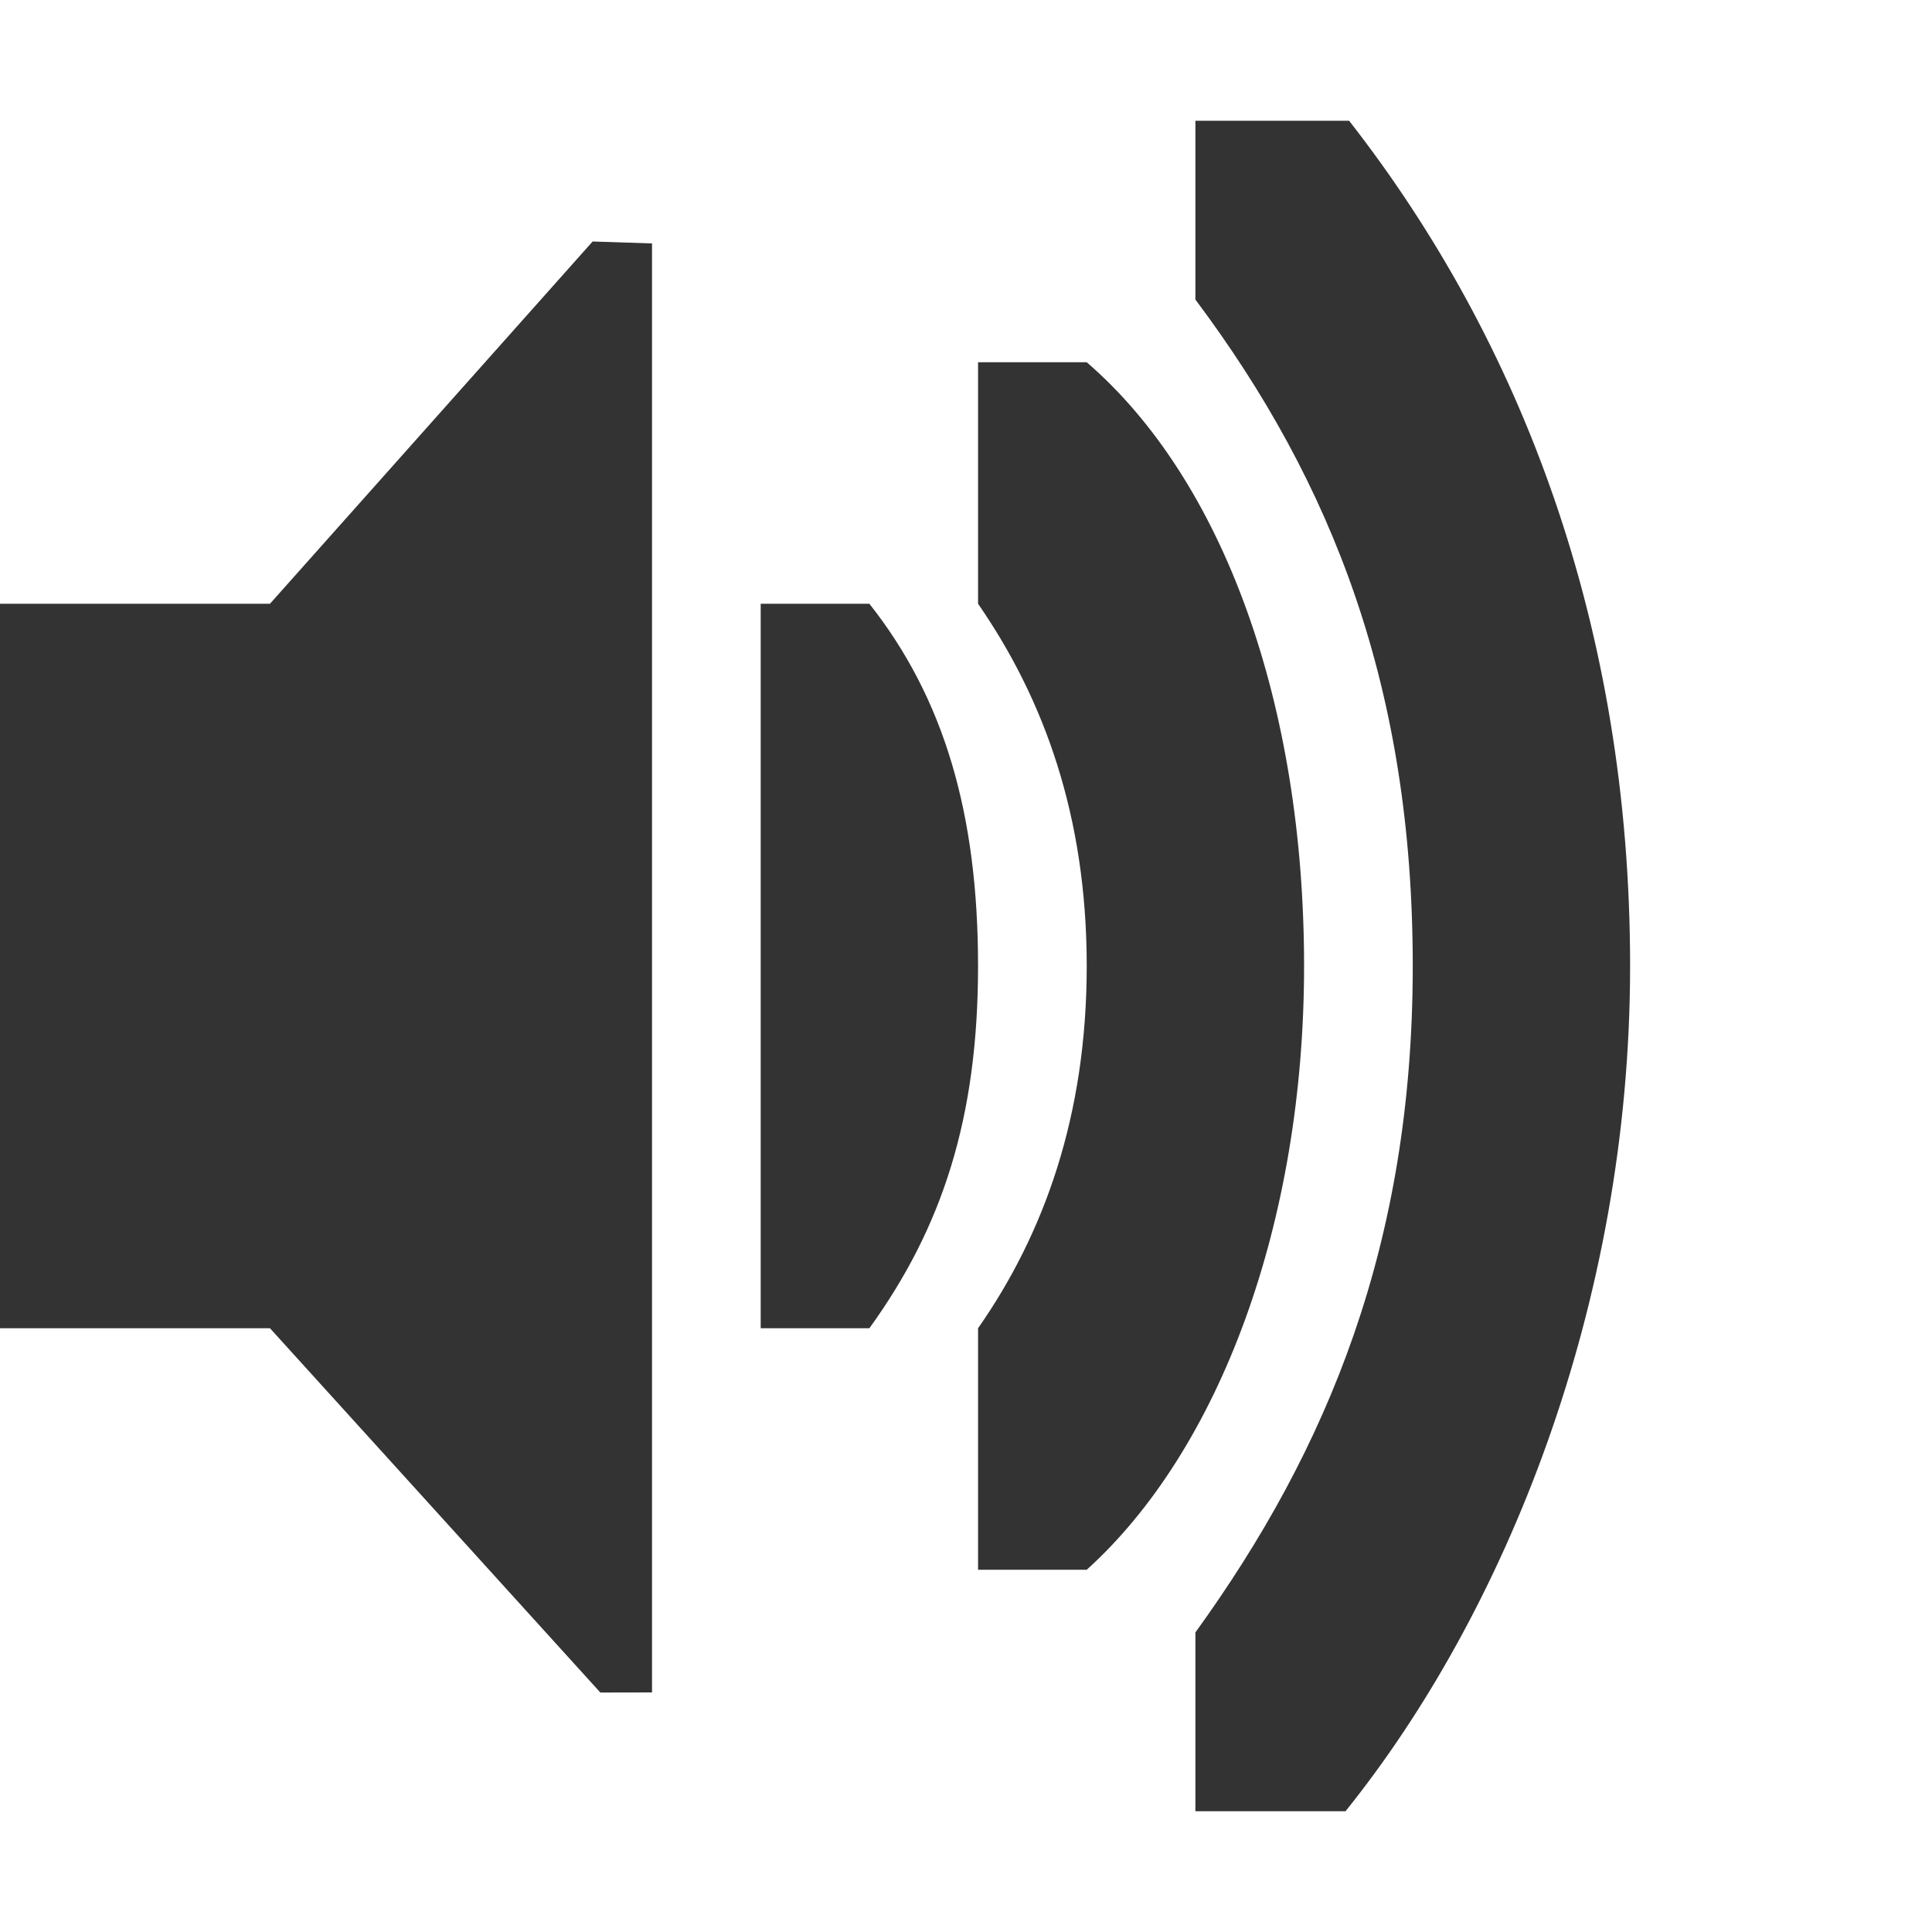
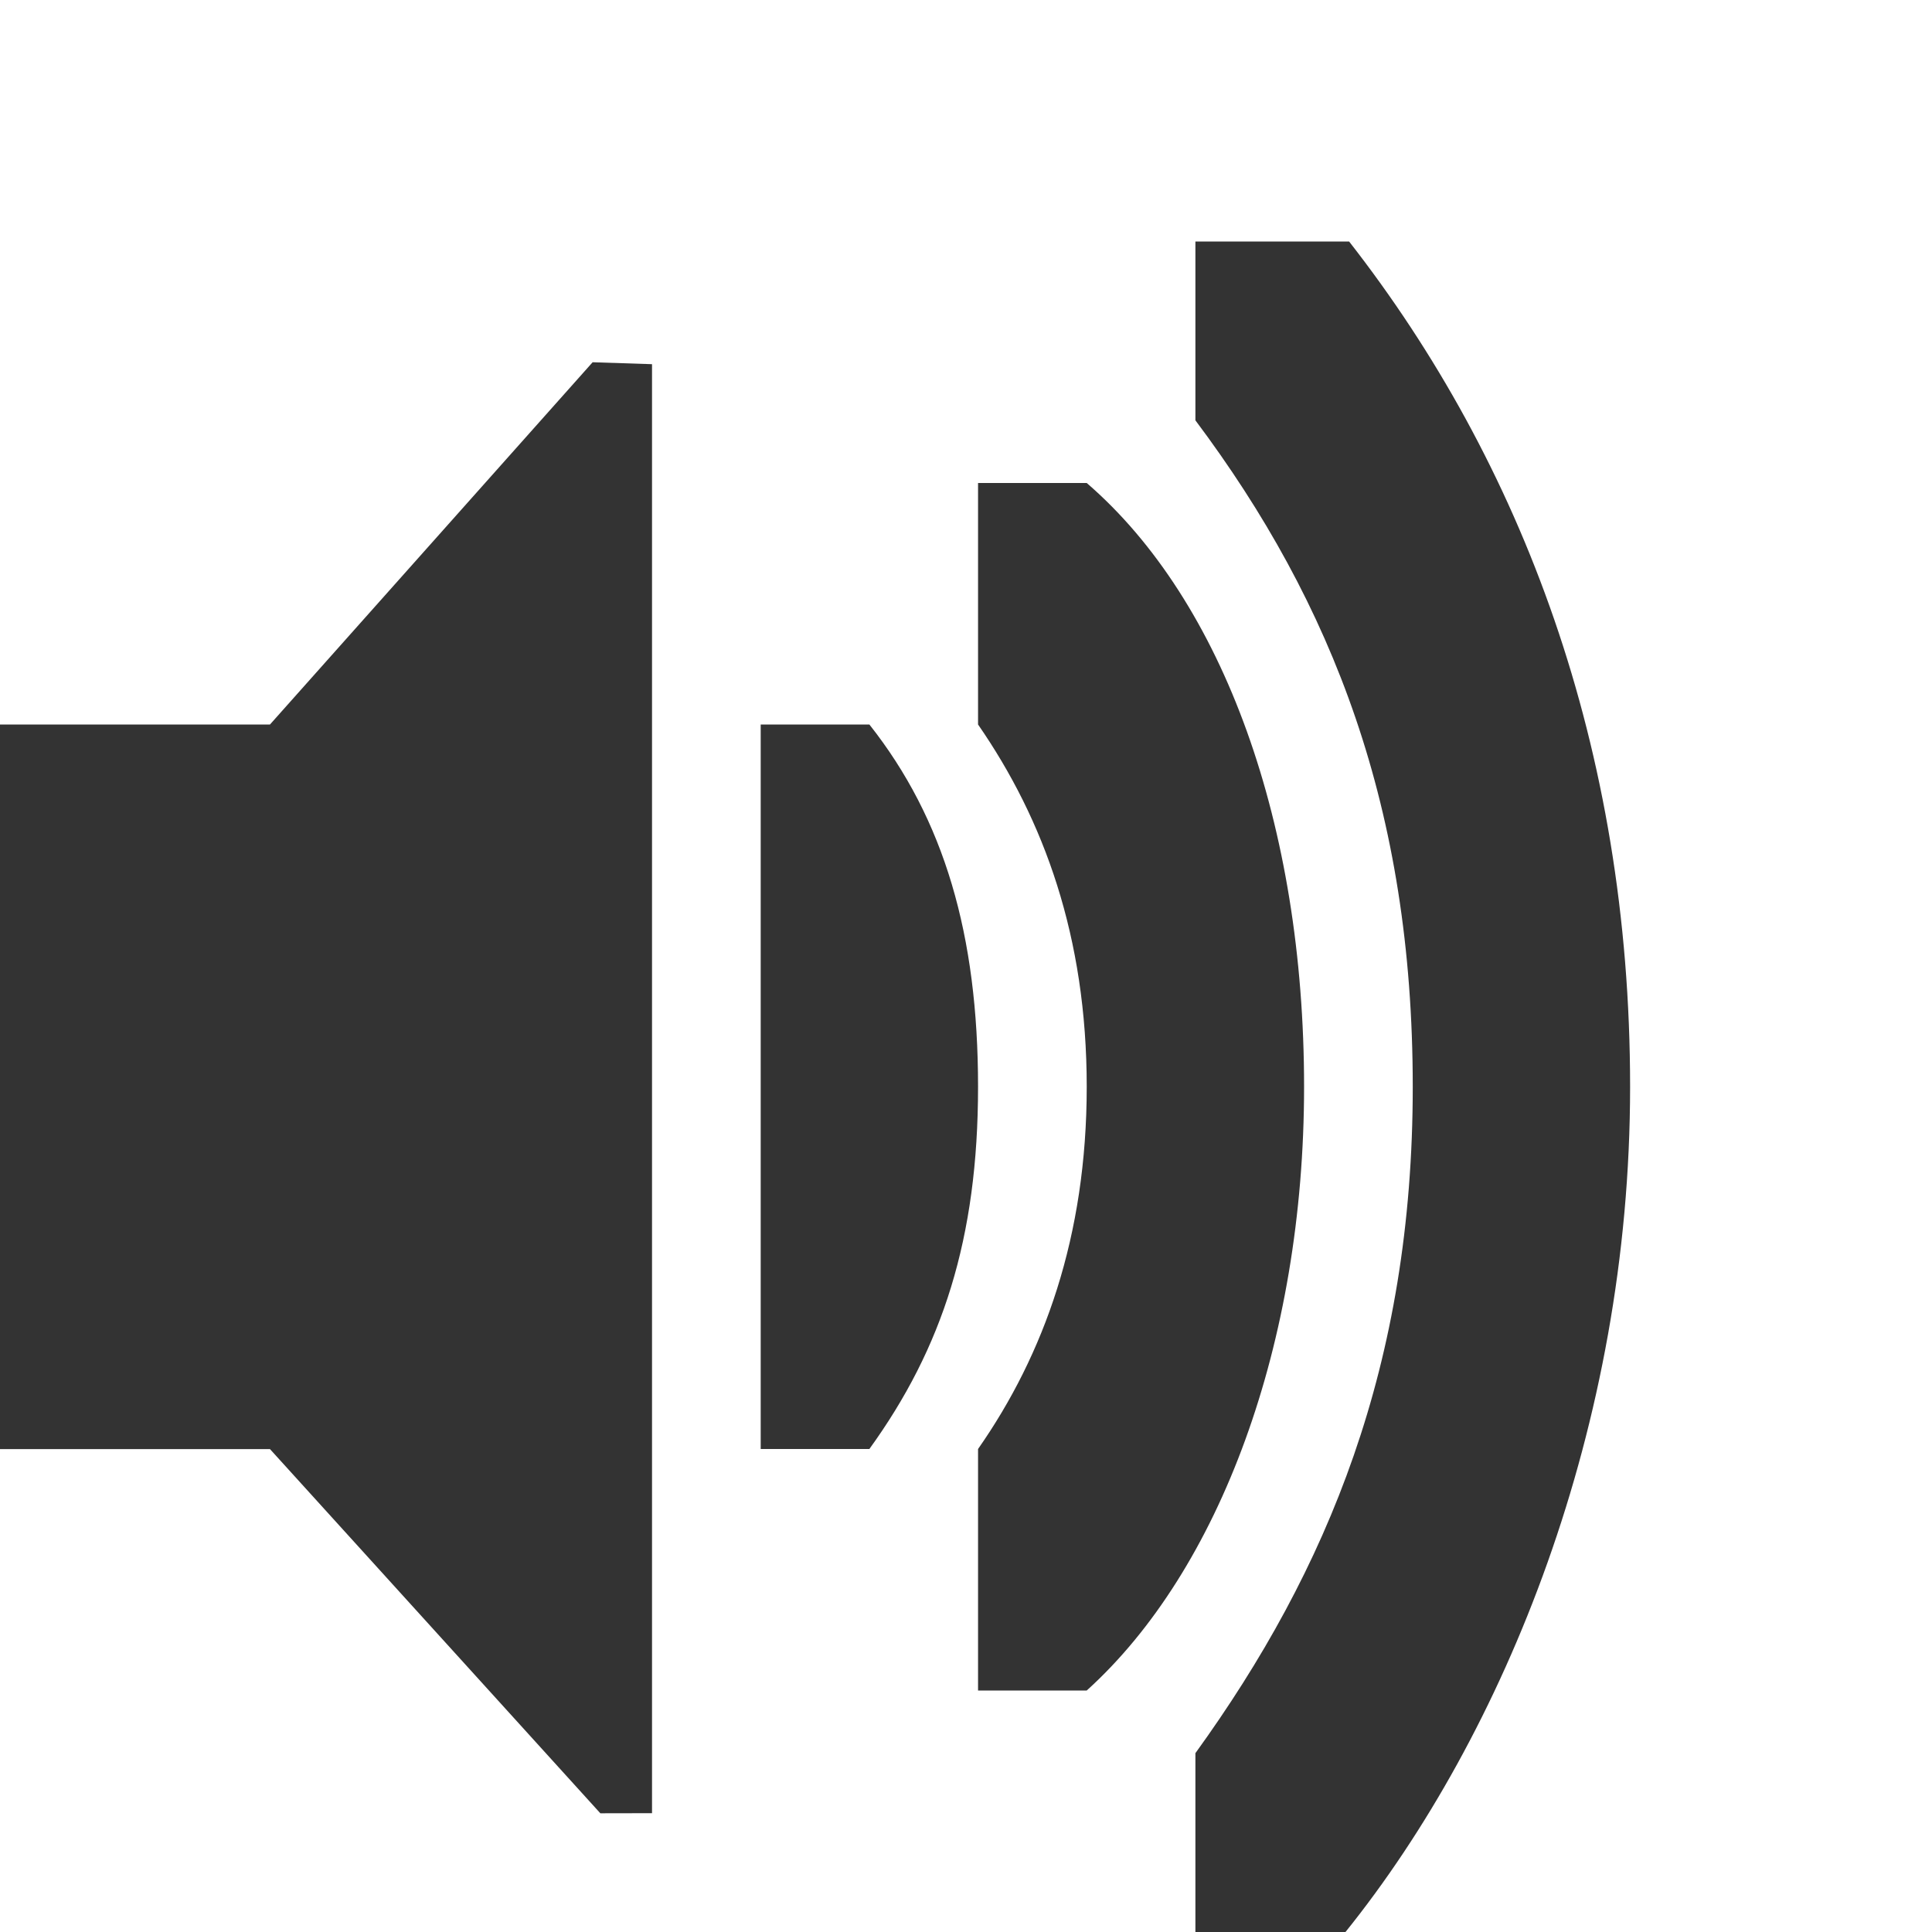
<svg xmlns="http://www.w3.org/2000/svg" height="16" id="svg7384" version="1.1" width="16">
  <defs id="defs7386" />
  <g id="layer9" style="display:inline" transform="translate(-41.0002,-197)">
-     <path d="m 41,202 2.236,0 2.672,-3 0.492,0.016 0,12 -0.428,8.3e-4 L 43.236,208 41,208 z" id="path5491" style="color:#bebebe;fill:#333333;fill-opacity:1;fill-rule:nonzero;stroke:none;stroke-width:1;marker:none;visibility:visible;display:inline;overflow:visible" />
-     <path d="m 54.5,205 c 0,-2.814 -0.9,-5.172 -2.327,-7 l -1.273,0 0,1.481 c 1.138,1.519 1.8,3.219 1.8,5.519 0,2.3 -0.702,4 -1.8,5.519 l 0,1.481 1.243,0 c 1.319,-1.64 2.357,-4.186 2.357,-7 z" id="rect11714-3" style="color:#000000;fill:#333333;fill-opacity:1;fill-rule:nonzero;stroke:none;stroke-width:1;marker:none;visibility:visible;display:inline;overflow:visible;enable-background:accumulate" />
-     <path d="m 51.8,205 c 0,-2.167 -0.665,-4.02 -1.8,-5 l -0.9,0 0,2 c 0.546,0.789 0.9,1.759 0.9,3 0,1.241 -0.354,2.219 -0.9,3 l 0,2 0.9,0 c 1.101,-0.995 1.8,-2.873 1.8,-5 z" id="rect11703-1" style="color:#000000;fill:#333333;fill-opacity:1;fill-rule:nonzero;stroke:none;stroke-width:1;marker:none;visibility:visible;display:inline;overflow:visible;enable-background:accumulate" />
-     <path clip-path="none" d="m 49.1,205 c 0,-1.257 -0.28,-2.216 -0.9,-3 l -0.9,0 0,3 0,0.375 0,2.625 0.9,0 c 0.605,-0.837 0.9,-1.743 0.9,-3 z" id="path6297-6" mask="none" style="font-size:medium;font-style:normal;font-variant:normal;font-weight:normal;font-stretch:normal;text-indent:0;text-align:start;text-decoration:none;line-height:normal;letter-spacing:normal;word-spacing:normal;text-transform:none;direction:ltr;block-progression:tb;writing-mode:lr-tb;text-anchor:start;baseline-shift:baseline;color:#000000;fill:#333333;fill-opacity:1;stroke:none;stroke-width:2.328;marker:none;visibility:visible;display:inline;overflow:visible;enable-background:accumulate;font-family:Sans;-inkscape-font-specification:Sans" />
+     <path d="m 41,203 2.236,0 2.672,-3 0.492,0.016 0,12 -0.428,8.3e-4 -2.736,-3.016 -2.236,0 z" id="path5491" style="color:#bebebe;fill:#333333;fill-opacity:1;fill-rule:nonzero;stroke:none;stroke-width:1;marker:none;visibility:visible;display:inline;overflow:visible" />
+     <path d="m 54.5,206 c 0,-2.814 -0.9,-5.172 -2.327,-7 l -1.273,0 0,1.481 C 52.038,202 52.7,203.7 52.7,206 c 0,2.3 -0.702,4 -1.8,5.519 l 0,1.481 1.243,0 c 1.319,-1.64 2.357,-4.186 2.357,-7 z" id="rect11714-3" style="color:#000000;fill:#333333;fill-opacity:1;fill-rule:nonzero;stroke:none;stroke-width:1;marker:none;visibility:visible;display:inline;overflow:visible;enable-background:accumulate" />
+     <path d="m 51.8,206 c 0,-2.167 -0.665,-4.02 -1.8,-5 l -0.9,0 0,2 c 0.546,0.789 0.9,1.759 0.9,3 0,1.241 -0.354,2.219 -0.9,3 l 0,2 0.9,0 c 1.101,-0.995 1.8,-2.873 1.8,-5 z" id="rect11703-1" style="color:#000000;fill:#333333;fill-opacity:1;fill-rule:nonzero;stroke:none;stroke-width:1;marker:none;visibility:visible;display:inline;overflow:visible;enable-background:accumulate" />
+     <path clip-path="none" d="m 49.1,206 c 0,-1.257 -0.28,-2.216 -0.9,-3 l -0.9,0 0,3 0,0.375 0,2.625 0.9,0 c 0.605,-0.837 0.9,-1.743 0.9,-3 z" id="path6297-6" mask="none" style="font-size:medium;font-style:normal;font-variant:normal;font-weight:normal;font-stretch:normal;text-indent:0;text-align:start;text-decoration:none;line-height:normal;letter-spacing:normal;word-spacing:normal;text-transform:none;direction:ltr;block-progression:tb;writing-mode:lr-tb;text-anchor:start;baseline-shift:baseline;color:#000000;fill:#333333;fill-opacity:1;stroke:none;stroke-width:2.328;marker:none;visibility:visible;display:inline;overflow:visible;enable-background:accumulate;font-family:Sans;-inkscape-font-specification:Sans" />
  </g>
  <g id="layer10" style="display:inline" transform="translate(-41.0002,-197)" />
  <g id="layer11" transform="translate(-41.0002,-197)" />
  <g id="layer13" style="display:inline" transform="translate(-41.0002,-197)" />
  <g id="layer14" transform="translate(-41.0002,-197)" />
  <g id="layer15" style="display:inline" transform="translate(-41.0002,-197)" />
  <g id="g71291" style="display:inline" transform="translate(-41.0002,-197)" />
  <g id="g4953" style="display:inline" transform="translate(-41.0002,-197)" />
  <g id="layer12" style="display:inline" transform="translate(-41.0002,-197)" />
</svg>
